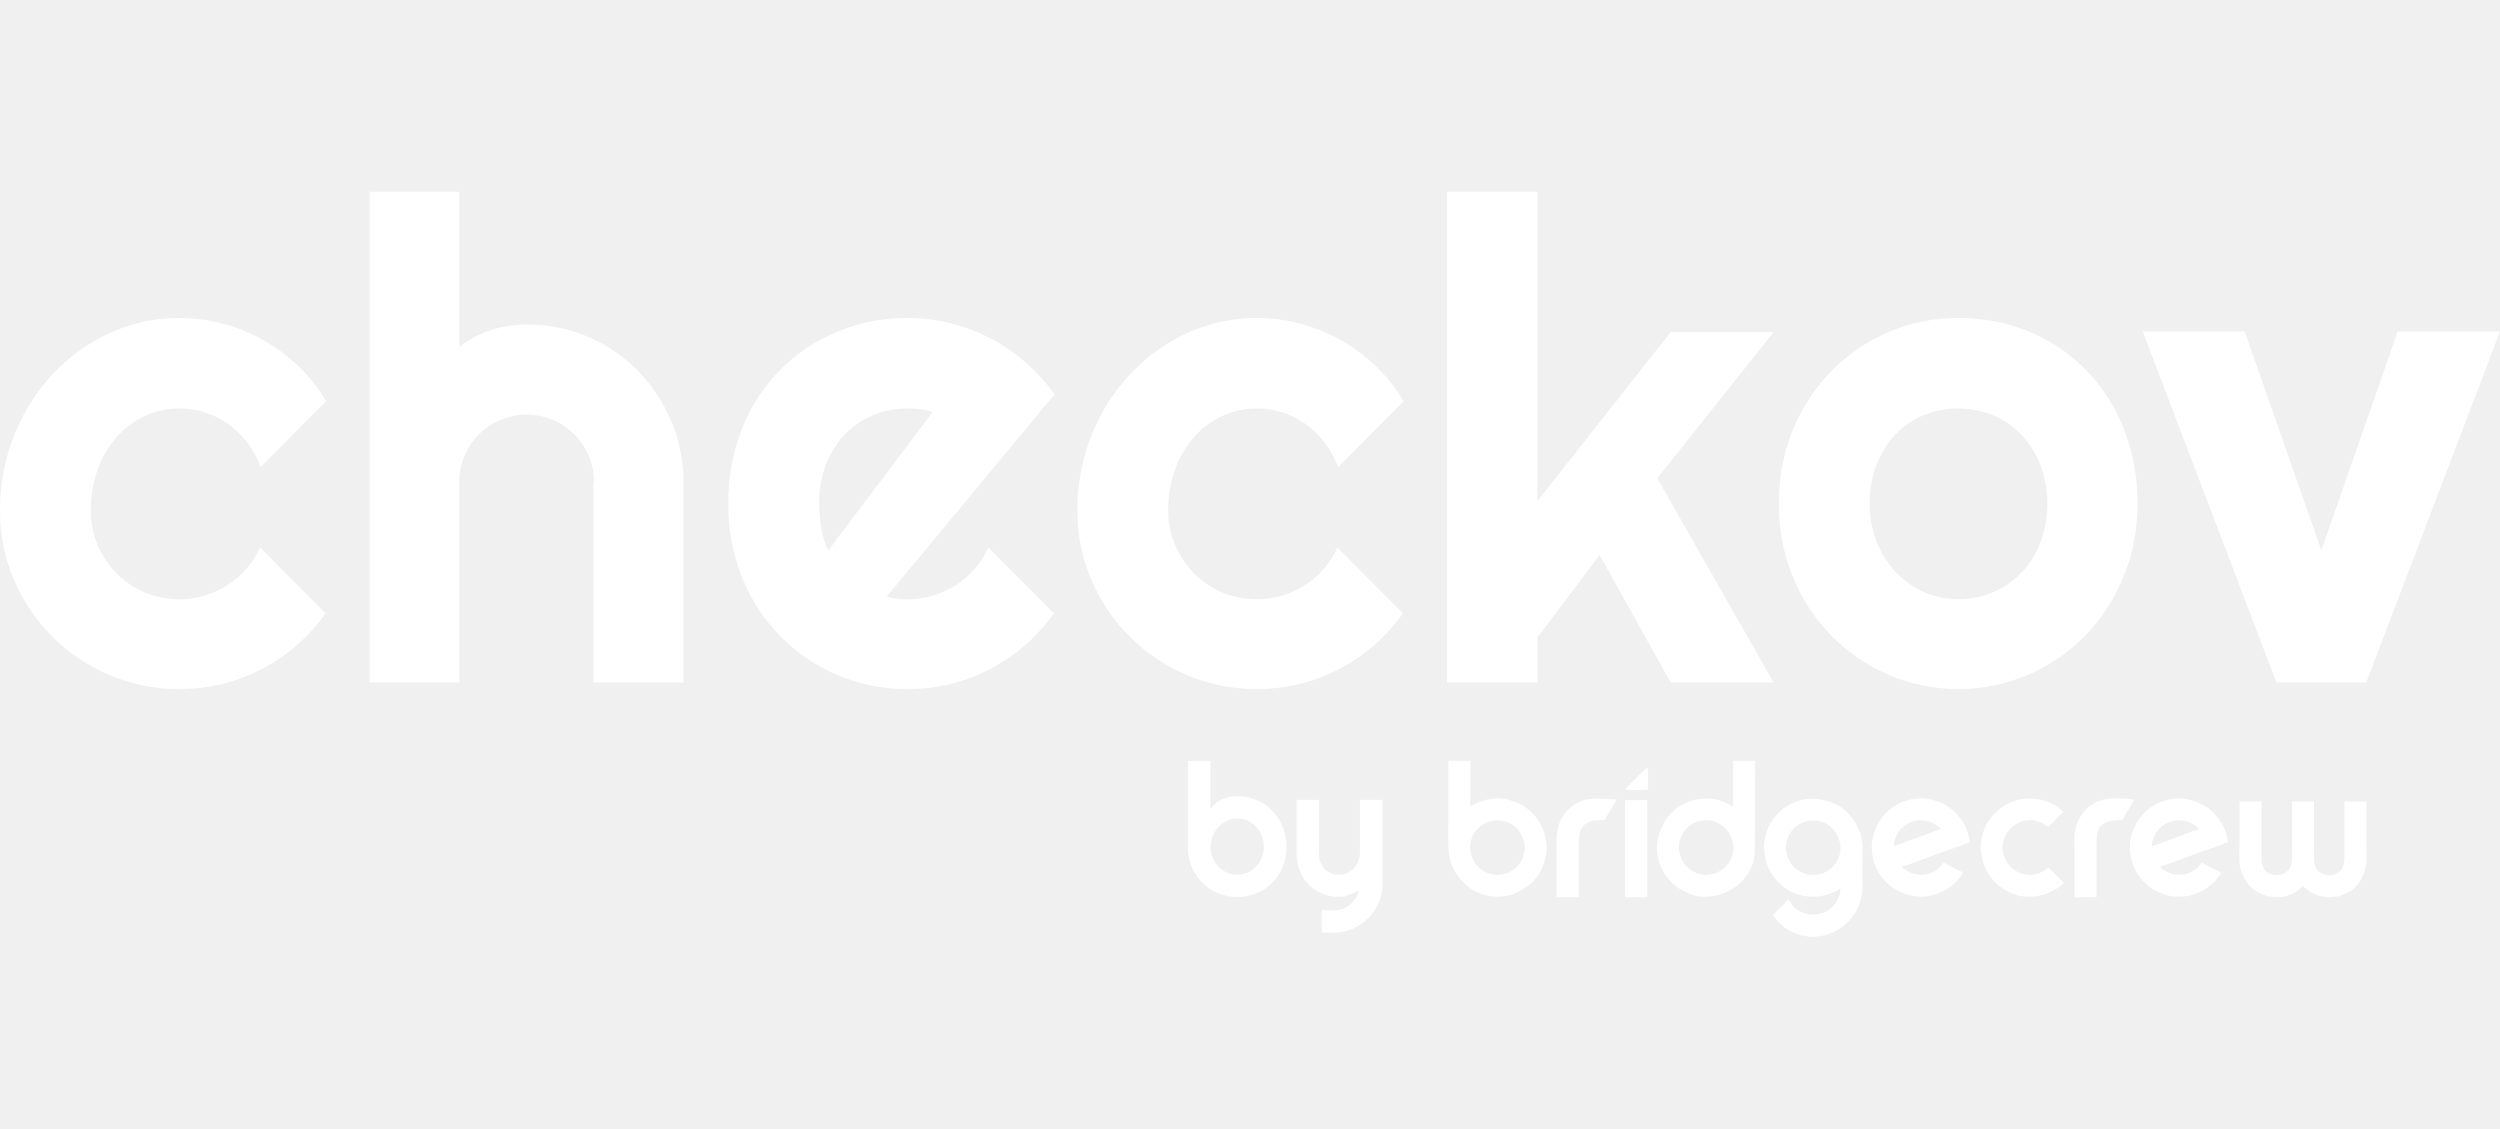
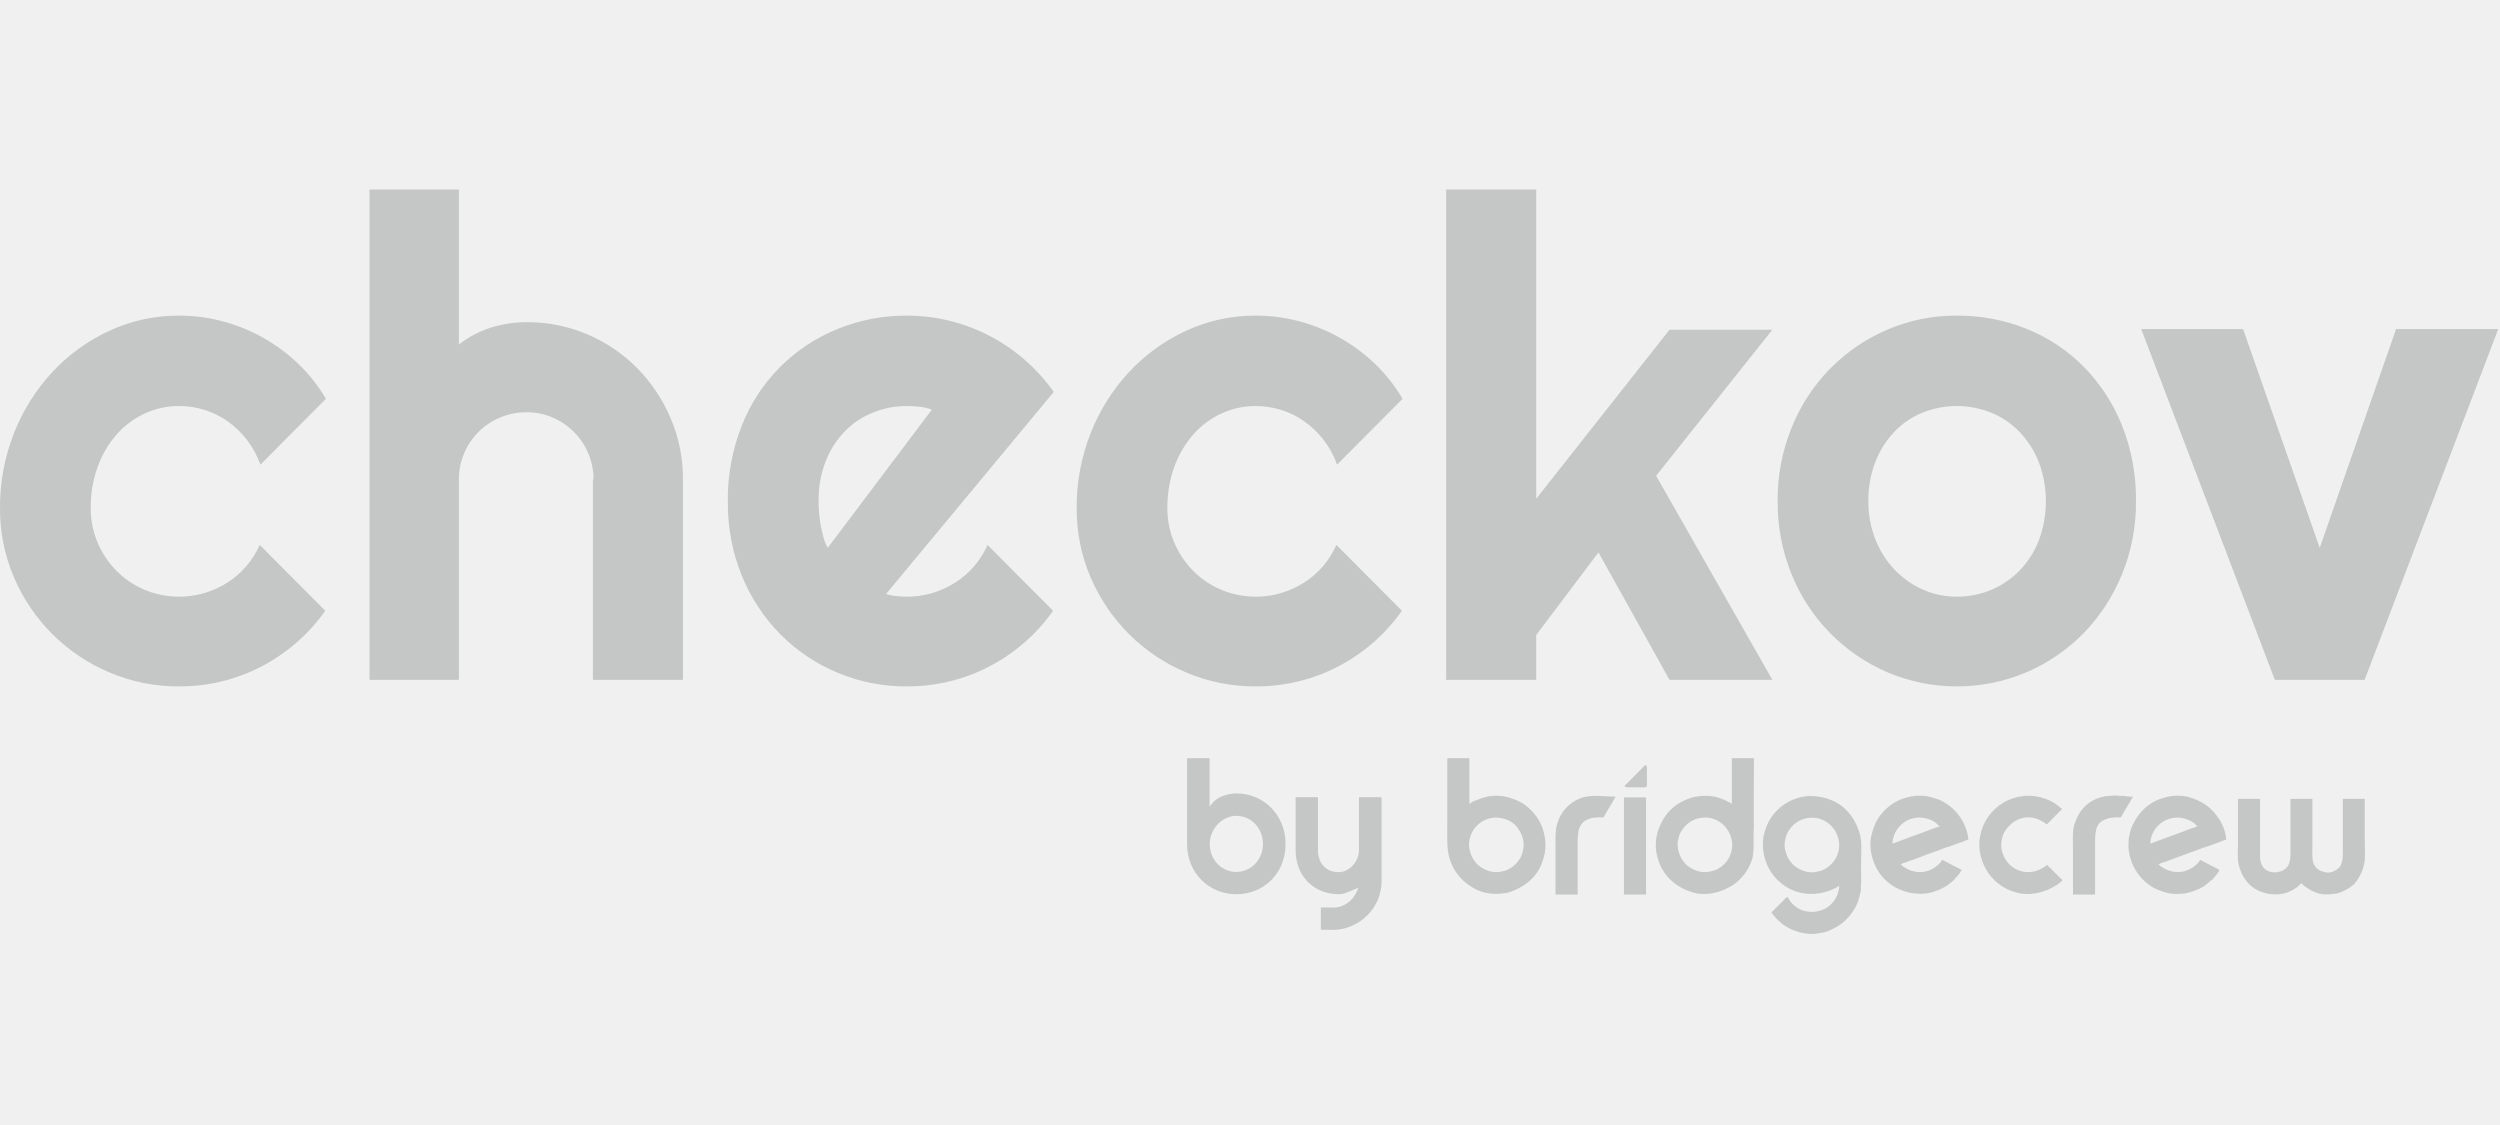
- <svg xmlns="http://www.w3.org/2000/svg" width="200.407" height="90.469" viewBox="0 0 867.407 258.469">
-   <defs>
-     <style>
-       .cls-1 {
-         fill: #fff;
-         fill-rule: evenodd;
-       }
-     </style>
-   </defs>
-   <path id="checkov_l" class="cls-1" d="M821.282,171.183H790.121l-46.4-121.8h35.369L805.7,125.352l26.5-75.969h35.483Zm-97.577-16.2a62.262,62.262,0,0,1-19.732,13.533,61.78,61.78,0,0,1-48.447,0,62.332,62.332,0,0,1-33.152-33.891,65.585,65.585,0,0,1-4.89-25.417,66.619,66.619,0,0,1,4.89-25.7,62.94,62.94,0,0,1,13.363-20.414A62.149,62.149,0,0,1,655.526,49.61a60.274,60.274,0,0,1,24.166-4.89,63.787,63.787,0,0,1,24.281,4.606A58.714,58.714,0,0,1,723.705,62.4a62.022,62.022,0,0,1,13.306,20.357A68.918,68.918,0,0,1,741.9,109.2a65.622,65.622,0,0,1-4.89,25.417A63.615,63.615,0,0,1,723.705,154.978ZM708.181,95.612a32.336,32.336,0,0,0-6.653-10.463,28.8,28.8,0,0,0-9.837-6.71,32.041,32.041,0,0,0-24,0,28.2,28.2,0,0,0-9.78,6.71,32.007,32.007,0,0,0-6.539,10.463,36.906,36.906,0,0,0-2.389,13.591,35.161,35.161,0,0,0,2.389,13.078,32.781,32.781,0,0,0,6.539,10.463,30.583,30.583,0,0,0,9.78,6.994,28.649,28.649,0,0,0,12,2.559,30.407,30.407,0,0,0,12-2.388,29.862,29.862,0,0,0,9.837-6.71,31.524,31.524,0,0,0,6.653-10.463A38.835,38.835,0,0,0,708.181,95.612ZM579.955,171.183l-24.679-44.239L533.668,155.6v15.58H502.393V0.935h31.275V108.293L579.955,49.61h35.71l-40.373,50.722,40.373,70.851h-35.71Zm-120.1-83.3a31.442,31.442,0,0,0-6.653-6.425,28.867,28.867,0,0,0-8.018-3.98,29.3,29.3,0,0,0-8.871-1.365,28.135,28.135,0,0,0-12,2.615,29.414,29.414,0,0,0-9.78,7.335,35.165,35.165,0,0,0-6.54,11.2,41.183,41.183,0,0,0-2.388,14.33A29.984,29.984,0,0,0,408,123.532a31.374,31.374,0,0,0,6.54,9.781,30.071,30.071,0,0,0,9.78,6.6,31.31,31.31,0,0,0,20.755,1.137,31.642,31.642,0,0,0,7.9-3.582,29.446,29.446,0,0,0,6.6-5.687,29.852,29.852,0,0,0,4.72-7.449l22.745,22.859a61.232,61.232,0,0,1-9.951,11.032,62.834,62.834,0,0,1-12.169,8.3,60.805,60.805,0,0,1-13.76,5.174,62.389,62.389,0,0,1-14.842,1.763,60.885,60.885,0,0,1-24.166-4.833A62.327,62.327,0,0,1,379,135.7a59.859,59.859,0,0,1-4.89-24.11A69.494,69.494,0,0,1,379,85.434a67.428,67.428,0,0,1,13.363-21.21,63.188,63.188,0,0,1,19.789-14.273,56.9,56.9,0,0,1,24.166-5.231,58.46,58.46,0,0,1,14.955,1.933,60.343,60.343,0,0,1,26.271,14.671,56.315,56.315,0,0,1,9.724,12.282L464.522,96.465A30.814,30.814,0,0,0,459.86,87.879Zm-148.3,54.247q1.817,0.171,3.639.171a30.544,30.544,0,0,0,8.757-1.251,31.658,31.658,0,0,0,7.9-3.582,29.468,29.468,0,0,0,6.6-5.687,29.849,29.849,0,0,0,4.719-7.449l22.746,22.859a61.232,61.232,0,0,1-9.951,11.032,62.834,62.834,0,0,1-12.169,8.3,60.813,60.813,0,0,1-13.761,5.174,62.381,62.381,0,0,1-14.841,1.763,61.492,61.492,0,0,1-43.955-18.082,62.425,62.425,0,0,1-13.363-20.3,66.767,66.767,0,0,1-4.89-25.872,68.98,68.98,0,0,1,4.89-26.385,59.625,59.625,0,0,1,33.151-33.436A62.807,62.807,0,0,1,315.2,44.72a61.279,61.279,0,0,1,14.9,1.819,62.348,62.348,0,0,1,26.043,13.59,61.792,61.792,0,0,1,10.008,11.088l-58.228,70.169A17.6,17.6,0,0,0,311.561,142.126Zm12.282-64.767a18.011,18.011,0,0,0-4.265-1.023,40.923,40.923,0,0,0-4.378-.227,31.056,31.056,0,0,0-12,2.331,28.565,28.565,0,0,0-9.781,6.653A31.369,31.369,0,0,0,286.882,95.5a37.259,37.259,0,0,0-2.388,13.7q0,1.706.17,3.866t0.569,4.379q0.4,2.217.967,4.264a15.75,15.75,0,0,0,1.478,3.64ZM206.136,101.583h0.228a22.817,22.817,0,0,0-1.82-9.041,23.44,23.44,0,0,0-12.4-12.453,22.413,22.413,0,0,0-8.984-1.82,23.509,23.509,0,0,0-9.212,1.82,23.142,23.142,0,0,0-12.51,12.453,22.782,22.782,0,0,0-1.82,9.041v69.6H128.575V0.935h31.047V54.728a36.3,36.3,0,0,1,11.487-5.971,41.992,41.992,0,0,1,12.055-1.763,52.861,52.861,0,0,1,21.153,4.265,53.819,53.819,0,0,1,17.229,11.714,55.96,55.96,0,0,1,11.6,17.4,53.279,53.279,0,0,1,4.265,21.21v69.6H206.136v-69.6ZM86.041,87.879a31.433,31.433,0,0,0-6.653-6.425,28.852,28.852,0,0,0-8.018-3.98A29.3,29.3,0,0,0,62.5,76.108a28.136,28.136,0,0,0-12,2.615,29.424,29.424,0,0,0-9.781,7.335,35.157,35.157,0,0,0-6.539,11.2,41.181,41.181,0,0,0-2.388,14.33,29.983,29.983,0,0,0,2.388,11.941,31.365,31.365,0,0,0,6.539,9.781,30.081,30.081,0,0,0,9.781,6.6,31.309,31.309,0,0,0,20.755,1.137,31.65,31.65,0,0,0,7.9-3.582,29.451,29.451,0,0,0,6.6-5.687,29.86,29.86,0,0,0,4.72-7.449l22.745,22.859a61.232,61.232,0,0,1-9.951,11.032,62.829,62.829,0,0,1-12.169,8.3A60.809,60.809,0,0,1,77.341,171.7,62.382,62.382,0,0,1,62.5,173.458a60.889,60.889,0,0,1-24.167-4.833A62.327,62.327,0,0,1,5.182,135.7a59.846,59.846,0,0,1-4.89-24.11,69.479,69.479,0,0,1,4.89-26.157,67.422,67.422,0,0,1,13.363-21.21A63.2,63.2,0,0,1,38.333,49.951,56.907,56.907,0,0,1,62.5,44.72a58.462,58.462,0,0,1,14.955,1.933,60.351,60.351,0,0,1,26.271,14.671,56.315,56.315,0,0,1,9.724,12.282L90.7,96.465A30.808,30.808,0,0,0,86.041,87.879ZM502.787,198.371h7.675v15.841h0.062a7.463,7.463,0,0,1,2.271-1.228,28.037,28.037,0,0,1,4.176-1.351l1.473-.123a8.215,8.215,0,0,1,2.763,0l1.105,0.062a21.528,21.528,0,0,1,6.632,2.456,17.768,17.768,0,0,1,6.877,8.473,18.17,18.17,0,0,1,.614,2.333,15.6,15.6,0,0,1,.184,6.631,26.4,26.4,0,0,1-1.228,3.991c-2.094,4.769-6.029,7.829-11.237,9.517-0.765.249-1.484,0.178-2.333,0.369a11.2,11.2,0,0,1-2.21.123,15.235,15.235,0,0,1-8.78-2.641,17.158,17.158,0,0,1-7.184-9.394c-1.145-3.473-.86-8.368-0.86-12.894V198.371Zm98.793,0h7.675q-0.03,8.44-.061,16.885v5.526a14.849,14.849,0,0,1-.062,2.824v3.009c0,2.473.075,5.092-.552,7a16.979,16.979,0,0,1-6.57,8.781c-0.529.371-1.092,0.577-1.658,0.921-2.617,1.589-7.729,2.965-11.912,1.78-5.824-1.649-9.819-5.019-12.034-10.254a24.214,24.214,0,0,1-.982-3.5,16.509,16.509,0,0,1,.614-8.044c2.047-5.5,5.18-8.891,10.683-10.929a17.645,17.645,0,0,1,9.579-.491,22,22,0,0,1,5.28,2.333V198.371Zm-30.147,2.456H571.8a1.061,1.061,0,0,1,.184.245,3.252,3.252,0,0,1,.123,1.535v4.175c0,0.606.15,1.422-.307,1.6a3.76,3.76,0,0,1-1.658.123h-4.359c-0.543,0-1.581-.028-1.351-0.676l1.842-1.78ZM548.039,245.71h-7.675V230.237c0-3.231-.191-6.667.614-9.148a13.249,13.249,0,0,1,7.982-8.781c3.459-1.41,8.01-.664,12.219-0.552v0.123a12.744,12.744,0,0,0-1.167,2.026c-0.642,1.047-1.321,2.146-1.965,3.193-0.326.53-.718,1.891-1.473,1.9a4.207,4.207,0,0,0-1.9,0l-1.1.061a7.315,7.315,0,0,0-3.622,1.536c-2.077,2.063-1.9,4.98-1.9,9.087V245.71Zm171.982,0V230.053c0-2.978-.25-6.332.491-8.657,1.373-4.309,3.748-7.293,7.737-8.965a20.207,20.207,0,0,1,3.131-.859l1.6-.123a10.069,10.069,0,0,1,2.763-.062c0.811,0.175,1.849,0,2.7.185a14.443,14.443,0,0,0,2.395.184v0.061a9.073,9.073,0,0,0-.921,1.6c-0.8,1.285-1.6,2.641-2.395,3.929-0.3.484-.6,1.636-1.289,1.658a4.207,4.207,0,0,0-1.9,0l-1.166.061a8.526,8.526,0,0,0-3.377,1.351c-2.158,1.574-2.088,4.7-2.088,8.474v16.762a9.613,9.613,0,0,1-2.456.061h-5.219Zm-54.646-34.261a16.782,16.782,0,0,1,3.868.123,27.936,27.936,0,0,1,4.728,1.412,17.2,17.2,0,0,1,9.762,13.631,9.936,9.936,0,0,0-1.78.675c-1.35.56-2.75,0.935-4.053,1.474-0.821.34-1.628,0.456-2.456,0.8-2.67,1.1-5.556,1.968-8.227,3.07-1.737.716-3.531,1.208-5.219,1.9a6.522,6.522,0,0,0-1.842.676h0.061a4.7,4.7,0,0,0,1.474,1.166,9.49,9.49,0,0,0,7.368,1.29,9.4,9.4,0,0,0,5.587-3.991c1.615,0.876,3.336,1.724,4.974,2.579,0.441,0.23,1.613.623,1.719,1.105a4.941,4.941,0,0,0-.737,1.1c-0.44.625-1.084,1.123-1.535,1.719a2.566,2.566,0,0,1-.43.553c-0.887.672-1.687,1.486-2.64,2.087a21.489,21.489,0,0,1-6.324,2.456l-1.474.123a7.585,7.585,0,0,1-1.658.062,17.636,17.636,0,0,1-6.508-1.413,16.525,16.525,0,0,1-9.517-10.622,16.182,16.182,0,0,1-.553-7.92,28.7,28.7,0,0,1,1.413-4.421,17.266,17.266,0,0,1,9.025-8.474,25.192,25.192,0,0,1,3.5-.982A6.073,6.073,0,0,0,665.375,211.449Zm37.822,0a17.941,17.941,0,0,1,10.5,2.579c0.916,0.577,1.663,1.408,2.579,1.964v0.062h-0.062l-5.28,5.342a8.4,8.4,0,0,1-.983-0.737,10.433,10.433,0,0,0-2.64-1.29c-5.525-1.806-10.14,2.134-11.6,5.711a13.3,13.3,0,0,0-.614,3.315,8.076,8.076,0,0,0,.736,3.562A9.276,9.276,0,0,0,709.46,236.5,4.944,4.944,0,0,0,711,235.4h0.062v0.061l5.341,5.281V240.8h-0.061a9.22,9.22,0,0,1-2.395,1.842c-3.265,2.173-9.014,3.905-14.122,2.211a16.986,16.986,0,0,1-11.481-11.359,16.188,16.188,0,0,1-.553-8.1,23.3,23.3,0,0,1,.982-3.377,17.419,17.419,0,0,1,8.6-9.026,28.11,28.11,0,0,1,3.684-1.228A12.816,12.816,0,0,0,703.2,211.449Zm51.7,0a18.327,18.327,0,0,1,4.605.245c5.339,1.385,8.8,3.856,11.359,7.982a15.43,15.43,0,0,1,2.395,6.939,14.4,14.4,0,0,0-2.272.859c-1.35.56-2.749,0.935-4.052,1.474-0.821.339-1.635,0.459-2.456,0.8-2.671,1.1-5.557,1.969-8.228,3.07-1.514.625-3.08,1.055-4.544,1.658a7.275,7.275,0,0,0-2.026.737h0.062a4.849,4.849,0,0,0,1.6,1.228,9.594,9.594,0,0,0,7.245,1.228c2.22-.622,4.641-2.124,5.588-3.991,1.622,0.88,3.364,1.7,4.973,2.579,0.445,0.242,1.617.6,1.719,1.105a6.918,6.918,0,0,0-.675,1.044c-0.4.576-.922,1.09-1.351,1.657a5.267,5.267,0,0,1-1.044.921c-0.82.62-1.557,1.4-2.456,1.965a21.037,21.037,0,0,1-6.508,2.4l-1.105.061a14.666,14.666,0,0,1-7.061-.921,18.186,18.186,0,0,1-2.641-1.1,17.441,17.441,0,0,1-8.043-10.192,14.756,14.756,0,0,1-.675-5.035q0.03-.859.061-1.719a24.046,24.046,0,0,1,.8-3.5c1.853-4.59,4.749-8.112,9.21-10.07a24.231,24.231,0,0,1,3.439-1.1Zm-126.914.061c10.064-.192,15.867,5.553,18.052,13.2,0.771,2.7.468,6.221,0.43,9.395v5.341a12.143,12.143,0,0,1,0,2.456c-0.2.877,0.072,1.7-.123,2.518a25.676,25.676,0,0,1-.983,3.807,18.046,18.046,0,0,1-5.771,7.675,20.127,20.127,0,0,1-5.772,2.885c-0.8.261-1.561,0.228-2.456,0.43a12.534,12.534,0,0,1-3.991.062l-2.517-.492a20.086,20.086,0,0,1-5.4-2.578c-0.37-.26-0.688-0.653-1.044-0.921a10.9,10.9,0,0,1-2.211-2.272,3.222,3.222,0,0,1-.859-1.167,10.9,10.9,0,0,0,1.535-1.473q1.227-1.2,2.456-2.4a6.658,6.658,0,0,1,1.535-1.474v0.062a13.458,13.458,0,0,1,1.105,1.658,9.767,9.767,0,0,0,3.991,2.947,10.074,10.074,0,0,0,6.508.061,9.255,9.255,0,0,0,6.386-8.534h-0.061a7.861,7.861,0,0,1-1.965,1.1,17.635,17.635,0,0,1-12.4,1.044,16.959,16.959,0,0,1-11.3-11.421,16.753,16.753,0,0,1-.429-8.412,26.336,26.336,0,0,1,1.105-3.438,17.034,17.034,0,0,1,8.657-8.658,24.36,24.36,0,0,1,3.439-1.1ZM564.126,212H571.8V245.71h-7.675V212Zm213.181,0.492h7.614a7.967,7.967,0,0,1,.061,2.026v18.85q0.155,0.675.307,1.351a5.16,5.16,0,0,0,1.535,2.271c2.53,1.876,6.43,1.047,7.86-1.228,1.077-1.714.859-4.748,0.859-7.552V212.493h7.614v15.841c0,2.514-.288,5.586.675,7.184s2.009,2.062,4.114,2.517c1.868,0.405,4.1-1.066,4.728-1.965,1.271-1.811,1.044-4.657,1.044-7.736V212.493h7.613v14.429c0,2.591.3,6.255-.245,8.412a15.144,15.144,0,0,1-2.211,5.157,8.06,8.06,0,0,1-1.473,1.842,16.2,16.2,0,0,1-5.4,2.947c-0.731.217-1.4,0.134-2.21,0.307a5.039,5.039,0,0,1-1.658.062h-1.044c-0.478-.107-1.036-0.107-1.535-0.246a13.5,13.5,0,0,1-4.3-2.026,7.157,7.157,0,0,1-1.9-1.6,0.162,0.162,0,0,0-.061.061l-1.413,1.289a14.341,14.341,0,0,1-4.052,2.088,14.085,14.085,0,0,1-9.026-.675c-3.814-1.669-5.977-4.616-7.184-8.9-0.612-2.178-.307-5.348-0.307-7.982V212.493ZM519.12,219a5.926,5.926,0,0,1-1.29.184,14.828,14.828,0,0,0-1.9.614,9.7,9.7,0,0,0-4.974,5.281,12.655,12.655,0,0,0-.491,1.842,8.382,8.382,0,0,0,.246,3.929,9.126,9.126,0,0,0,5.4,6.263,8.826,8.826,0,0,0,4.482.8,15.668,15.668,0,0,0,2.518-.552,9.775,9.775,0,0,0,5.4-5.1,13.963,13.963,0,0,0,.675-2.334,8.858,8.858,0,0,0-.675-5.1C527.022,221.315,524.148,218.994,519.12,219Zm72.39,0a4.078,4.078,0,0,1-.982.123,12.925,12.925,0,0,0-2.026.614,9.86,9.86,0,0,0-5.219,5.587q-0.215.891-.43,1.781a8.414,8.414,0,0,0,.368,4.052,9.133,9.133,0,0,0,5.465,6.018,8.579,8.579,0,0,0,4.3.736,16.693,16.693,0,0,0,2.7-.614,9.718,9.718,0,0,0,5.28-5.1,13.563,13.563,0,0,0,.614-2.087,8.548,8.548,0,0,0-.245-4.114,9.508,9.508,0,0,0-6.57-6.693A10.879,10.879,0,0,0,591.51,219Zm74.54,0a3.98,3.98,0,0,1-.982.123,12.864,12.864,0,0,0-1.9.552,9.453,9.453,0,0,0-5.833,8.351h0.062a3.864,3.864,0,0,1,.859-0.307c0.861-.356,1.793-0.607,2.7-0.982,2.892-1.195,6.012-2.12,8.9-3.316,0.844-.349,1.717-0.592,2.517-0.921a4.655,4.655,0,0,0,1.351-.491c-0.557-.362-0.984-0.966-1.535-1.351A10.239,10.239,0,0,0,666.05,219Zm89.522,0a3.815,3.815,0,0,1-.921.123,13.655,13.655,0,0,0-2.088.614,9.493,9.493,0,0,0-5.71,8.289h0.061a5,5,0,0,1,1.044-.368c0.861-.356,1.793-0.608,2.7-0.983,2.832-1.169,5.889-2.088,8.719-3.254,0.909-.375,1.84-0.628,2.7-0.982a3.932,3.932,0,0,0,1.167-.43c-0.5-.325-0.861-0.883-1.351-1.228A10.349,10.349,0,0,0,755.572,219Zm-126.914.061a4.043,4.043,0,0,1-.983.123,13.065,13.065,0,0,0-2.026.614,9.736,9.736,0,0,0-5.1,5.281,14.058,14.058,0,0,0-.553,2.149,7.955,7.955,0,0,0,.307,3.745,9.231,9.231,0,0,0,5.526,6.263,8.766,8.766,0,0,0,4.3.737,16.669,16.669,0,0,0,2.7-.614,9.765,9.765,0,0,0,5.342-5.219,13.4,13.4,0,0,0,.552-1.9,8.992,8.992,0,0,0-.307-4.42,9.444,9.444,0,0,0-6.508-6.448A10.99,10.99,0,0,0,628.658,219.062ZM429.537,245.6a17.158,17.158,0,0,1-6.641-1.295,16.683,16.683,0,0,1-9.108-9.125,18.075,18.075,0,0,1-1.345-7.041v-29.76h7.815V215.2l0.891-1.122a7.5,7.5,0,0,1,1.614-1.489,9.751,9.751,0,0,1,2.08-1.088,13.959,13.959,0,0,1,2.344-.659,12.647,12.647,0,0,1,2.35-.229,17.08,17.08,0,0,1,6.671,1.31,16.683,16.683,0,0,1,5.418,3.657,17.534,17.534,0,0,1,3.66,5.549,17.993,17.993,0,0,1,1.345,7.009,18.359,18.359,0,0,1-1.345,7.12,16.927,16.927,0,0,1-3.657,5.514,16.4,16.4,0,0,1-5.415,3.563A17.647,17.647,0,0,1,429.537,245.6Zm0-27.2a8.167,8.167,0,0,0-3.615.83,9.893,9.893,0,0,0-2.929,2.175,10.156,10.156,0,0,0-1.96,3.105,9.628,9.628,0,0,0-.711,3.631,10.272,10.272,0,0,0,.71,3.837,9.532,9.532,0,0,0,1.968,3.08,9.337,9.337,0,0,0,2.937,2.064,8.906,8.906,0,0,0,7.2,0,9.359,9.359,0,0,0,2.937-2.064,9.775,9.775,0,0,0,1.982-3.077,10.063,10.063,0,0,0,.728-3.84,10.175,10.175,0,0,0-.728-3.854,9.741,9.741,0,0,0-1.982-3.1,9.2,9.2,0,0,0-2.941-2.05A8.91,8.91,0,0,0,429.537,218.4Zm29.348,39.539v-7.752l4.383,0.057a8.052,8.052,0,0,0,2.647-.441,9.07,9.07,0,0,0,4.221-3.043,9.9,9.9,0,0,0,1.32-2.29l0.45-1.1-1.107.462q-1.444.6-2.936,1.2a7.509,7.509,0,0,1-2.82.567,15.659,15.659,0,0,1-5.8-1.075,14.4,14.4,0,0,1-4.74-3.056,14.175,14.175,0,0,1-3.2-4.824,16.836,16.836,0,0,1-1.169-6.409v-18.32h7.751v18.32a9.152,9.152,0,0,0,.564,3.341,7.063,7.063,0,0,0,1.54,2.424,6.267,6.267,0,0,0,2.288,1.467,7.963,7.963,0,0,0,2.764.475,6.032,6.032,0,0,0,2.787-.676,7.646,7.646,0,0,0,2.252-1.749,8.337,8.337,0,0,0,1.5-2.447,7.6,7.6,0,0,0,.55-2.835v-18.32h7.847v29.252a16.533,16.533,0,0,1-1.375,6.541,17.046,17.046,0,0,1-3.673,5.344,17.633,17.633,0,0,1-5.426,3.616,16.683,16.683,0,0,1-6.616,1.325Z" transform="translate(-0.281 -0.938)" />
+ <svg xmlns="http://www.w3.org/2000/svg" width="200" height="90" viewBox="0 0 868 259" fill="none">
+   <path fill-rule="evenodd" clip-rule="evenodd" d="M820.992 170.248H789.831L743.431 48.448H778.8L805.41 124.417L831.91 48.448H867.393L820.992 170.248ZM723.415 154.048C717.775 159.792 711.074 164.388 703.683 167.581C696.024 170.845 687.785 172.528 679.46 172.528C671.134 172.528 662.895 170.845 655.236 167.581C640.153 161.092 628.24 148.913 622.084 133.69C618.782 125.627 617.12 116.986 617.194 108.273C617.11 99.467 618.772 90.732 622.084 82.573C625.164 74.962 629.704 68.027 635.447 62.159C641.107 56.424 647.828 51.844 655.236 48.675C662.868 45.397 671.096 43.732 679.402 43.785C687.719 43.723 695.967 45.287 703.683 48.391C711.08 51.364 717.794 55.813 723.415 61.465C729.15 67.306 733.673 74.225 736.721 81.822C740.071 90.23 741.733 99.215 741.61 108.265C741.684 116.978 740.021 125.618 736.72 133.682C733.636 141.262 729.118 148.175 723.415 154.043V154.048ZM707.891 94.677C706.369 90.793 704.11 87.24 701.238 84.214C698.462 81.317 695.112 79.031 691.401 77.504C683.703 74.395 675.099 74.395 667.401 77.504C663.702 79.022 660.369 81.309 657.621 84.214C654.784 87.245 652.563 90.798 651.082 94.677C649.438 99.017 648.628 103.628 648.693 108.268C648.651 112.74 649.461 117.178 651.082 121.346C652.58 125.216 654.799 128.767 657.621 131.809C660.386 134.765 663.71 137.142 667.401 138.803C671.169 140.513 675.263 141.386 679.401 141.362C683.522 141.387 687.604 140.575 691.401 138.974C695.097 137.42 698.443 135.138 701.238 132.264C704.127 129.251 706.388 125.695 707.891 121.801C711.151 113.054 711.151 103.424 707.891 94.677ZM579.665 170.248L554.986 126.009L533.378 154.665V170.245H502.103V0H533.378V107.358L579.665 48.675H615.375L575.002 99.397L615.375 170.248H579.665ZM459.565 86.948C457.676 84.49 455.434 82.325 452.912 80.523C450.463 78.787 447.757 77.445 444.894 76.543C442.025 75.635 439.033 75.175 436.023 75.178C431.879 75.155 427.782 76.048 424.023 77.793C420.285 79.526 416.953 82.025 414.243 85.128C411.388 88.424 409.17 92.222 407.703 96.328C406.064 100.925 405.256 105.778 405.315 110.658C405.288 114.76 406.104 118.823 407.71 122.597C409.254 126.241 411.473 129.559 414.25 132.378C417.042 135.202 420.366 137.445 424.03 138.978C430.617 141.709 437.939 142.111 444.785 140.115C447.57 139.289 450.229 138.084 452.685 136.533C455.155 134.975 457.379 133.058 459.285 130.846C461.219 128.61 462.809 126.1 464.005 123.397L486.75 146.256C483.893 150.324 480.552 154.028 476.799 157.288C473.082 160.522 468.998 163.308 464.63 165.588C460.27 167.863 455.649 169.6 450.87 170.762C446.011 171.942 441.028 172.534 436.028 172.525C427.728 172.578 419.504 170.933 411.862 167.692C396.96 161.431 385.073 149.624 378.71 134.765C375.428 127.154 373.763 118.944 373.82 110.655C373.75 101.703 375.411 92.821 378.71 84.499C381.8 76.656 386.332 69.462 392.073 63.289C397.68 57.291 404.401 52.443 411.862 49.016C419.437 45.522 427.687 43.736 436.028 43.785C441.076 43.781 446.103 44.431 450.983 45.718C460.839 48.312 469.876 53.359 477.254 60.389C481.052 64.01 484.325 68.144 486.978 72.671L464.232 95.53C463.145 92.438 461.571 89.54 459.57 86.944L459.565 86.948ZM311.265 141.195C312.476 141.309 313.689 141.366 314.904 141.366C317.868 141.376 320.818 140.955 323.661 140.115C326.446 139.289 329.105 138.084 331.561 136.533C334.031 134.975 336.255 133.058 338.161 130.846C340.094 128.61 341.685 126.1 342.88 123.397L365.626 146.256C362.769 150.324 359.428 154.028 355.675 157.288C351.958 160.522 347.874 163.308 343.506 165.588C339.145 167.863 334.525 169.6 329.745 170.762C324.887 171.942 319.904 172.534 314.904 172.525C306.744 172.578 298.655 171.007 291.109 167.902C283.563 164.798 276.71 160.223 270.949 154.443C265.208 148.617 260.668 141.72 257.586 134.143C254.255 125.929 252.593 117.134 252.696 108.271C252.583 99.241 254.245 90.276 257.586 81.886C260.553 74.354 265.022 67.505 270.721 61.757C276.421 56.009 283.231 51.481 290.737 48.45C298.408 45.316 306.624 43.73 314.91 43.785C319.933 43.778 324.937 44.389 329.81 45.604C339.45 47.995 348.378 52.654 355.853 59.194C359.625 62.472 362.986 66.195 365.861 70.282L307.633 140.451C308.816 140.825 310.036 141.073 311.271 141.191L311.265 141.195ZM323.547 76.428C322.172 75.915 320.74 75.571 319.282 75.405C317.828 75.251 316.366 75.175 314.904 75.178C310.789 75.152 306.71 75.945 302.904 77.509C299.215 79.02 295.884 81.286 293.123 84.162C290.282 87.165 288.062 90.701 286.592 94.565C284.943 98.941 284.133 103.589 284.204 108.265C284.204 109.402 284.261 110.691 284.374 112.131C284.487 113.571 284.677 115.031 284.943 116.51C285.21 117.988 285.532 119.409 285.91 120.774C286.249 122.044 286.745 123.267 287.388 124.414L323.547 76.428ZM205.846 100.648H206.074C206.089 97.542 205.47 94.465 204.254 91.607C201.892 86.005 197.446 81.54 191.854 79.154C189.017 77.935 185.958 77.315 182.87 77.334C179.708 77.315 176.575 77.934 173.658 79.154C168.007 81.489 163.509 85.966 161.148 91.607C159.931 94.465 159.312 97.542 159.328 100.648V170.248H128.285V0H159.332V53.793C162.772 51.13 166.663 49.108 170.819 47.822C174.73 46.651 178.791 46.057 182.874 46.059C190.143 46.011 197.344 47.463 204.027 50.324C210.478 53.069 216.331 57.048 221.256 62.038C226.182 67.058 230.117 72.961 232.856 79.438C235.713 86.142 237.165 93.361 237.121 100.648V170.248H205.846V100.648ZM85.751 86.944C83.862 84.486 81.621 82.321 79.098 80.519C76.649 78.783 73.944 77.441 71.08 76.539C68.211 75.631 65.219 75.17 62.21 75.173C58.066 75.15 53.969 76.043 50.21 77.788C46.472 79.521 43.14 82.02 40.429 85.123C37.574 88.418 35.356 92.216 33.89 96.323C32.251 100.92 31.443 105.773 31.502 110.653C31.473 114.755 32.286 118.819 33.89 122.594C35.433 126.238 37.652 129.556 40.429 132.375C43.222 135.199 46.546 137.442 50.21 138.975C56.797 141.707 64.119 142.108 70.965 140.112C73.75 139.286 76.409 138.081 78.865 136.53C81.335 134.972 83.559 133.055 85.465 130.843C87.398 128.607 88.989 126.097 90.185 123.394L112.93 146.253C110.073 150.321 106.732 154.025 102.979 157.285C99.262 160.519 95.178 163.305 90.81 165.585C86.45 167.862 81.83 169.601 77.051 170.765C72.192 171.944 67.21 172.534 62.21 172.523C53.909 172.576 45.685 170.932 38.043 167.69C23.142 161.429 11.255 149.623 4.892 134.765C1.61 127.154 -0.055 118.944 0.002 110.655C-0.068 101.702 1.592 92.82 4.892 84.498C7.981 76.655 12.514 69.46 18.255 63.288C23.862 57.291 30.583 52.443 38.043 49.016C45.618 45.522 53.868 43.736 62.21 43.785C67.258 43.781 72.284 44.431 77.165 45.718C87.02 48.312 96.058 53.359 103.436 60.389C107.234 64.01 110.507 68.144 113.16 72.671L90.41 95.53C89.324 92.438 87.751 89.54 85.751 86.944ZM502.497 197.436H510.172V213.277H510.234C510.914 212.739 511.683 212.323 512.505 212.049C513.86 211.49 515.256 211.039 516.681 210.698L518.154 210.575C519.069 210.419 520.003 210.419 520.917 210.575L522.022 210.637C524.353 211.084 526.594 211.914 528.654 213.093C531.778 215.126 534.184 218.09 535.531 221.566C535.787 222.329 535.992 223.109 536.145 223.899C536.681 226.071 536.744 228.332 536.329 230.53C536.026 231.891 535.615 233.225 535.101 234.521C533.007 239.29 529.072 242.35 523.864 244.038C523.099 244.287 522.38 244.216 521.531 244.407C520.8 244.521 520.06 244.562 519.321 244.53C516.193 244.572 513.127 243.65 510.541 241.889C507.109 239.708 504.563 236.379 503.357 232.495C502.212 229.022 502.497 224.127 502.497 219.601V197.436ZM601.29 197.436H608.965C608.945 203.063 608.925 208.691 608.904 214.321V219.847C608.973 220.788 608.953 221.734 608.842 222.671V225.68C608.842 228.153 608.917 230.772 608.29 232.68C607.132 236.253 604.821 239.341 601.72 241.461C601.191 241.832 600.628 242.038 600.062 242.382C597.445 243.971 592.333 245.347 588.15 244.162C582.326 242.513 578.331 239.143 576.116 233.908C575.702 232.768 575.373 231.598 575.134 230.408C574.67 227.717 574.881 224.953 575.748 222.364C577.795 216.864 580.928 213.473 586.431 211.435C589.518 210.39 592.833 210.22 596.01 210.944C597.865 211.486 599.64 212.271 601.29 213.277V197.436V197.436ZM571.143 199.892H571.51C571.583 199.964 571.645 200.047 571.694 200.137C571.857 200.631 571.9 201.158 571.817 201.672V205.847C571.817 206.453 571.967 207.269 571.51 207.447C570.974 207.611 570.407 207.653 569.852 207.57H565.493C564.95 207.57 563.912 207.542 564.142 206.894L565.984 205.114L571.143 199.892ZM547.749 244.775H540.074V229.302C540.074 226.071 539.883 222.635 540.688 220.154C541.244 218.171 542.255 216.344 543.641 214.82C545.027 213.296 546.749 212.115 548.67 211.373C552.129 209.963 556.68 210.709 560.889 210.821V210.944C560.439 211.582 560.048 212.26 559.722 212.97C559.08 214.017 558.401 215.116 557.757 216.163C557.431 216.693 557.039 218.054 556.284 218.063C555.659 217.918 555.009 217.918 554.384 218.063L553.284 218.124C551.959 218.296 550.707 218.827 549.662 219.66C547.585 221.723 547.762 224.64 547.762 228.747V244.775H547.749ZM719.731 244.775V229.118C719.731 226.14 719.481 222.786 720.222 220.461C721.595 216.152 723.97 213.168 727.959 211.496C728.978 211.126 730.025 210.839 731.09 210.637L732.69 210.514C733.604 210.366 734.534 210.346 735.453 210.452C736.264 210.627 737.302 210.452 738.153 210.637C738.945 210.765 739.746 210.826 740.548 210.821V210.882C740.188 211.383 739.879 211.919 739.627 212.482C738.827 213.767 738.027 215.123 737.232 216.411C736.932 216.895 736.632 218.047 735.943 218.069C735.318 217.924 734.668 217.924 734.043 218.069L732.877 218.13C731.667 218.332 730.516 218.793 729.5 219.481C727.342 221.055 727.412 224.181 727.412 227.955V244.717C726.599 244.842 725.774 244.863 724.956 244.778H719.737L719.731 244.775ZM665.085 210.514C666.375 210.406 667.673 210.447 668.953 210.637C670.568 210.967 672.15 211.44 673.681 212.049C676.336 213.3 678.627 215.209 680.335 217.595C682.044 219.98 683.114 222.764 683.443 225.68C682.83 225.848 682.234 226.074 681.663 226.355C680.313 226.915 678.913 227.29 677.61 227.829C676.789 228.169 675.982 228.285 675.154 228.629C672.484 229.729 669.598 230.597 666.927 231.699C665.19 232.415 663.396 232.907 661.708 233.599C661.064 233.73 660.443 233.958 659.866 234.275H659.927C660.335 234.759 660.836 235.156 661.401 235.441C662.478 236.144 663.686 236.621 664.953 236.843C666.219 237.064 667.518 237.026 668.769 236.731C671.068 236.153 673.064 234.727 674.356 232.74C675.971 233.616 677.692 234.464 679.33 235.319C679.771 235.549 680.943 235.942 681.049 236.424C680.755 236.756 680.507 237.126 680.312 237.524C679.872 238.149 679.228 238.647 678.777 239.243C678.66 239.446 678.515 239.632 678.347 239.796C677.46 240.468 676.66 241.282 675.707 241.883C673.742 243.031 671.608 243.86 669.383 244.339L667.909 244.462C667.36 244.543 666.804 244.564 666.251 244.524C664.012 244.471 661.803 243.991 659.743 243.111C657.464 242.164 655.427 240.718 653.78 238.88C652.133 237.041 650.919 234.858 650.226 232.489C649.387 229.936 649.197 227.214 649.673 224.569C650.024 223.06 650.497 221.581 651.086 220.148C652.944 216.305 656.159 213.286 660.111 211.674C661.253 211.263 662.422 210.935 663.611 210.692C664.108 210.693 664.603 210.633 665.085 210.514V210.514ZM702.907 210.514C706.589 210.273 710.256 211.174 713.407 213.093C714.323 213.67 715.07 214.501 715.986 215.057V215.119H715.924L710.644 220.461C710.299 220.24 709.97 219.993 709.661 219.724C708.846 219.172 707.958 218.737 707.021 218.434C701.496 216.628 696.881 220.568 695.421 224.145C695.077 225.219 694.87 226.333 694.807 227.46C694.778 228.688 695.03 229.906 695.543 231.022C696.032 232.307 696.8 233.467 697.792 234.419C698.784 235.37 699.975 236.09 701.28 236.524C702.584 236.959 703.968 237.099 705.333 236.933C706.697 236.767 708.008 236.3 709.17 235.565C709.75 235.301 710.272 234.927 710.71 234.465H710.772V234.526L716.113 239.807V239.865H716.052C715.361 240.607 714.551 241.229 713.657 241.707C710.392 243.88 704.643 245.612 699.535 243.918C696.829 243.126 694.363 241.673 692.358 239.69C690.354 237.707 688.875 235.256 688.054 232.559C687.185 229.95 686.994 227.162 687.501 224.459C687.743 223.31 688.071 222.181 688.483 221.082C690.138 217.115 693.201 213.901 697.083 212.056C698.281 211.562 699.512 211.152 700.767 210.828C701.489 210.784 702.206 210.679 702.91 210.514H702.907ZM754.607 210.514C756.146 210.401 757.694 210.484 759.212 210.759C764.551 212.144 768.012 214.615 770.571 218.741C771.916 220.828 772.738 223.208 772.966 225.68C772.186 225.902 771.426 226.189 770.694 226.539C769.344 227.099 767.945 227.474 766.642 228.013C765.821 228.352 765.007 228.472 764.186 228.813C761.515 229.913 758.629 230.782 755.958 231.883C754.444 232.508 752.878 232.938 751.414 233.541C750.706 233.685 750.023 233.933 749.388 234.278H749.45C749.892 234.795 750.437 235.213 751.05 235.506C752.118 236.177 753.307 236.63 754.55 236.841C755.794 237.052 757.066 237.015 758.295 236.734C760.515 236.112 762.936 234.61 763.883 232.743C765.505 233.623 767.247 234.443 768.856 235.322C769.301 235.564 770.473 235.922 770.575 236.427C770.319 236.754 770.093 237.103 769.9 237.471C769.5 238.047 768.978 238.561 768.549 239.128C768.243 239.48 767.892 239.79 767.505 240.049C766.685 240.669 765.948 241.449 765.049 242.014C763.028 243.169 760.828 243.98 758.541 244.414L757.436 244.475C755.043 244.753 752.617 244.436 750.375 243.554C749.467 243.257 748.584 242.889 747.734 242.454C743.841 240.218 740.961 236.568 739.691 232.262C739.177 230.635 738.948 228.932 739.016 227.227C739.036 226.654 739.056 226.081 739.077 225.508C739.256 224.323 739.524 223.153 739.877 222.008C741.73 217.418 744.626 213.896 749.087 211.938C750.205 211.486 751.354 211.119 752.526 210.838L754.607 210.514ZM627.693 210.575C637.757 210.383 643.56 216.128 645.745 223.775C646.516 226.475 646.213 229.996 646.175 233.17V238.511C646.258 239.328 646.258 240.15 646.175 240.967C645.975 241.844 646.247 242.667 646.052 243.485C645.822 244.777 645.494 246.05 645.069 247.292C643.874 250.325 641.88 252.977 639.298 254.967C637.542 256.233 635.593 257.207 633.526 257.852C632.726 258.113 631.965 258.08 631.07 258.282C629.752 258.516 628.404 258.537 627.079 258.344L624.562 257.852C622.644 257.267 620.823 256.398 619.162 255.274C618.792 255.014 618.474 254.621 618.118 254.353C617.274 253.707 616.53 252.942 615.907 252.081C615.536 251.762 615.242 251.363 615.048 250.914C615.607 250.474 616.121 249.981 616.583 249.441C617.401 248.641 618.22 247.841 619.039 247.041C619.468 246.471 619.987 245.973 620.574 245.567V245.629C620.983 246.154 621.352 246.708 621.679 247.287C622.734 248.596 624.108 249.612 625.67 250.234C627.773 250.974 630.062 250.995 632.178 250.295C633.992 249.704 635.58 248.567 636.723 247.04C637.866 245.512 638.509 243.668 638.564 241.761H638.503C637.904 242.22 637.243 242.591 636.538 242.861C632.669 244.704 628.261 245.075 624.138 243.905C621.457 243.084 619.022 241.611 617.05 239.618C615.078 237.624 613.631 235.173 612.838 232.484C611.981 229.762 611.833 226.867 612.409 224.072C612.698 222.902 613.068 221.753 613.514 220.634C615.227 216.775 618.312 213.689 622.171 211.976C623.289 211.525 624.438 211.157 625.61 210.876L627.693 210.575ZM563.836 211.065H571.51V244.775H563.835V211.065H563.836ZM777.017 211.557H784.631C784.738 212.227 784.758 212.908 784.692 213.583V232.433C784.795 232.883 784.898 233.333 784.999 233.784C785.297 234.666 785.827 235.45 786.534 236.055C789.064 237.931 792.964 237.102 794.394 234.827C795.471 233.113 795.253 230.079 795.253 227.275V211.558H802.867V227.399C802.867 229.913 802.579 232.985 803.542 234.583C804.505 236.181 805.551 236.645 807.656 237.1C809.524 237.505 811.756 236.034 812.384 235.135C813.655 233.324 813.428 230.478 813.428 227.399V211.558H821.041V225.987C821.041 228.578 821.341 232.242 820.796 234.399C820.387 236.241 819.637 237.99 818.585 239.556C818.187 240.239 817.691 240.86 817.112 241.398C815.517 242.716 813.684 243.717 811.712 244.345C810.981 244.562 810.312 244.479 809.502 244.652C808.957 244.764 808.396 244.785 807.844 244.714H806.8C806.322 244.607 805.764 244.607 805.265 244.468C803.723 244.052 802.267 243.366 800.965 242.442C800.243 242.023 799.6 241.482 799.065 240.842C799.04 240.856 799.019 240.878 799.004 240.903L797.591 242.192C796.36 243.1 794.992 243.804 793.539 244.28C790.538 245.054 787.366 244.817 784.513 243.605C780.699 241.936 778.536 238.989 777.329 234.705C776.717 232.527 777.022 229.357 777.022 226.723V211.558L777.017 211.557ZM518.83 218.065C518.408 218.174 517.976 218.235 517.54 218.249C516.894 218.411 516.259 218.616 515.64 218.863C513.361 219.914 511.579 221.807 510.666 224.144C510.456 224.745 510.292 225.361 510.175 225.986C509.944 227.297 510.028 228.643 510.421 229.915C510.765 231.31 511.433 232.605 512.371 233.693C513.309 234.782 514.492 235.633 515.821 236.178C517.219 236.832 518.765 237.108 520.303 236.978C521.156 236.863 521.998 236.679 522.821 236.426C525.222 235.503 527.162 233.67 528.221 231.326C528.514 230.569 528.739 229.788 528.896 228.992C529.181 227.263 528.946 225.488 528.221 223.892C526.732 220.38 523.858 218.059 518.83 218.065ZM591.22 218.065C590.899 218.146 590.569 218.187 590.238 218.188C589.547 218.337 588.87 218.542 588.212 218.802C587.014 219.339 585.935 220.11 585.039 221.069C584.143 222.028 583.447 223.157 582.993 224.389C582.85 224.983 582.707 225.577 582.563 226.17C582.353 227.53 582.479 228.922 582.931 230.222C583.316 231.579 584.009 232.828 584.957 233.873C585.905 234.917 587.082 235.727 588.396 236.24C589.742 236.852 591.223 237.105 592.696 236.976C593.612 236.846 594.515 236.641 595.396 236.362C597.755 235.418 599.651 233.587 600.676 231.262C600.936 230.584 601.142 229.886 601.29 229.175C601.545 227.804 601.461 226.392 601.045 225.061C600.622 223.473 599.794 222.021 598.643 220.848C597.491 219.675 596.055 218.821 594.475 218.368C593.412 218.104 592.314 218.001 591.22 218.065V218.065ZM665.76 218.065C665.439 218.147 665.109 218.188 664.778 218.188C664.132 218.323 663.496 218.508 662.878 218.74C661.21 219.43 659.774 220.583 658.741 222.063C657.707 223.542 657.119 225.287 657.045 227.091H657.107C657.38 226.955 657.669 226.852 657.966 226.784C658.827 226.428 659.759 226.177 660.666 225.802C663.558 224.607 666.678 223.682 669.566 222.486C670.41 222.137 671.283 221.894 672.083 221.565C672.556 221.472 673.012 221.307 673.434 221.074C672.877 220.712 672.45 220.108 671.899 219.723C670.081 218.533 667.931 217.952 665.76 218.065V218.065ZM755.282 218.065C754.981 218.143 754.672 218.185 754.361 218.188C753.65 218.337 752.952 218.542 752.273 218.802C750.64 219.509 749.239 220.662 748.229 222.127C747.219 223.593 746.642 225.313 746.563 227.091H746.624C746.957 226.93 747.308 226.807 747.668 226.723C748.529 226.367 749.461 226.115 750.368 225.74C753.2 224.571 756.257 223.652 759.087 222.486C759.996 222.111 760.927 221.858 761.787 221.504C762.197 221.423 762.59 221.278 762.954 221.074C762.454 220.749 762.093 220.191 761.603 219.846C759.745 218.582 757.527 217.957 755.282 218.065V218.065ZM628.368 218.126C628.047 218.207 627.717 218.248 627.385 218.249C626.694 218.399 626.017 218.604 625.359 218.863C623.035 219.89 621.205 221.786 620.259 224.144C620.018 224.845 619.834 225.563 619.706 226.293C619.508 227.548 619.613 228.832 620.013 230.038C620.377 231.443 621.067 232.742 622.027 233.83C622.987 234.918 624.191 235.765 625.539 236.301C626.887 236.905 628.367 237.159 629.839 237.038C630.755 236.909 631.658 236.703 632.539 236.424C634.941 235.461 636.862 233.584 637.881 231.205C638.112 230.586 638.296 229.951 638.433 229.305C638.701 227.829 638.596 226.31 638.126 224.885C637.678 223.346 636.845 221.947 635.706 220.819C634.568 219.691 633.161 218.871 631.618 218.437C630.556 218.172 629.461 218.068 628.368 218.127V218.126ZM429.247 244.665C426.969 244.678 424.712 244.238 422.606 243.37C420.559 242.529 418.699 241.289 417.135 239.723C415.571 238.156 414.335 236.294 413.498 234.245C412.584 232.011 412.127 229.617 412.153 227.204V197.444H419.968V214.265L420.859 213.143C421.321 212.57 421.865 212.068 422.473 211.654C423.12 211.209 423.819 210.844 424.553 210.566C425.314 210.278 426.098 210.058 426.897 209.907C427.672 209.758 428.458 209.681 429.247 209.678C431.536 209.663 433.805 210.109 435.918 210.988C437.948 211.838 439.789 213.081 441.336 214.645C442.899 216.244 444.141 218.128 444.996 220.194C445.908 222.417 446.365 224.8 446.341 227.203C446.37 229.642 445.913 232.063 444.996 234.323C444.152 236.384 442.909 238.257 441.339 239.837C439.789 241.373 437.948 242.584 435.924 243.4C433.801 244.25 431.534 244.68 429.247 244.665V244.665ZM429.247 217.465C427.994 217.461 426.758 217.745 425.632 218.295C424.529 218.832 423.536 219.57 422.703 220.47C421.867 221.377 421.202 222.43 420.743 223.575C420.274 224.728 420.032 225.961 420.032 227.206C420.021 228.519 420.262 229.821 420.742 231.043C421.193 232.187 421.862 233.233 422.71 234.123C423.546 234.994 424.544 235.695 425.647 236.187C426.781 236.688 428.007 236.947 429.247 236.947C430.487 236.947 431.713 236.688 432.847 236.187C433.95 235.695 434.948 234.994 435.784 234.123C436.633 233.231 437.305 232.187 437.766 231.046C438.257 229.826 438.505 228.521 438.494 227.206C438.504 225.886 438.256 224.577 437.766 223.352C437.308 222.202 436.636 221.15 435.784 220.252C434.948 219.382 433.948 218.686 432.843 218.202C431.709 217.709 430.484 217.458 429.247 217.465ZM458.595 257.004V249.252L462.978 249.309C463.879 249.311 464.774 249.162 465.625 248.868C467.299 248.288 468.767 247.23 469.846 245.825C470.387 245.124 470.83 244.354 471.166 243.535L471.616 242.435L470.509 242.897C469.546 243.297 468.568 243.697 467.573 244.097C466.678 244.466 465.721 244.658 464.753 244.664C462.769 244.676 460.801 244.312 458.953 243.589C457.187 242.893 455.576 241.854 454.213 240.533C452.826 239.162 451.737 237.52 451.013 235.709C450.21 233.669 449.813 231.492 449.844 229.3V210.98H457.595V229.3C457.574 230.439 457.765 231.572 458.159 232.641C458.501 233.546 459.025 234.371 459.699 235.065C460.345 235.715 461.126 236.216 461.987 236.532C462.873 236.853 463.809 237.013 464.751 237.007C465.721 237.009 466.677 236.777 467.538 236.331C468.392 235.894 469.156 235.301 469.79 234.582C470.428 233.859 470.935 233.031 471.29 232.135C471.653 231.234 471.84 230.271 471.84 229.3V210.98H479.687V240.232C479.679 242.483 479.211 244.709 478.312 246.773C477.441 248.773 476.194 250.587 474.639 252.117C473.071 253.649 471.231 254.875 469.213 255.733C467.121 256.621 464.87 257.072 462.597 257.058L458.595 257.004Z" fill="#C5C6C6" />
</svg>
